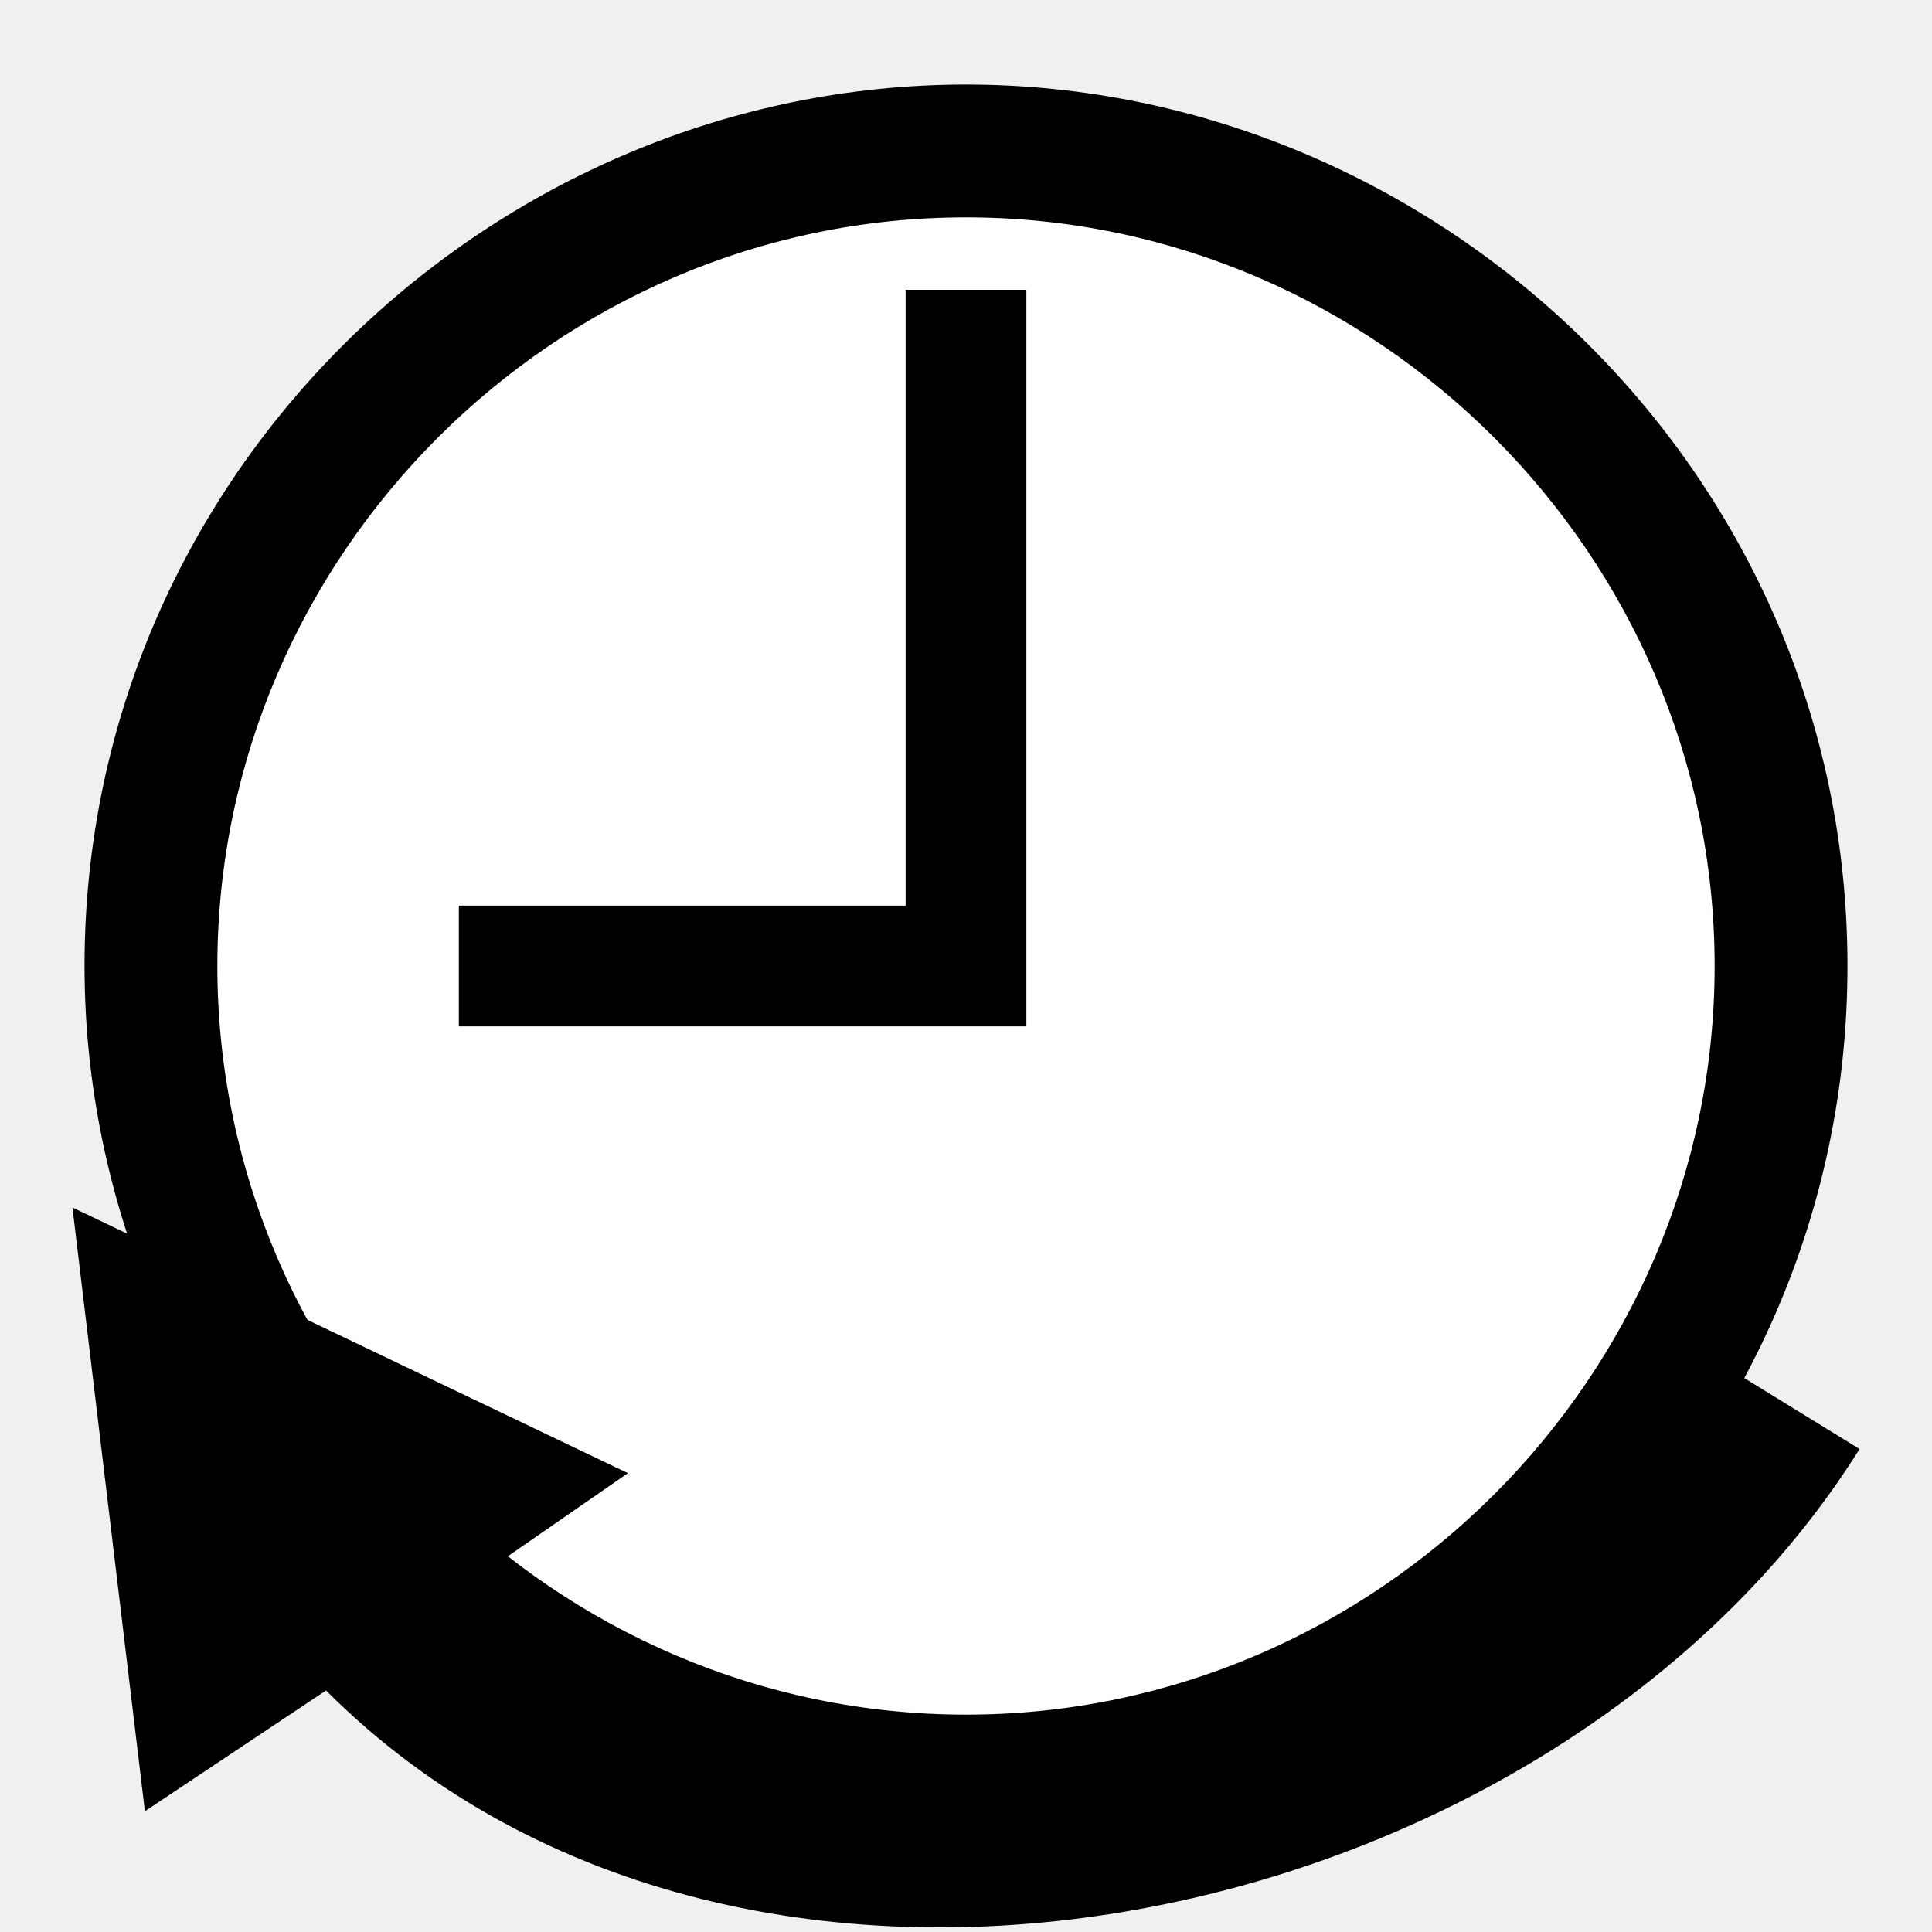
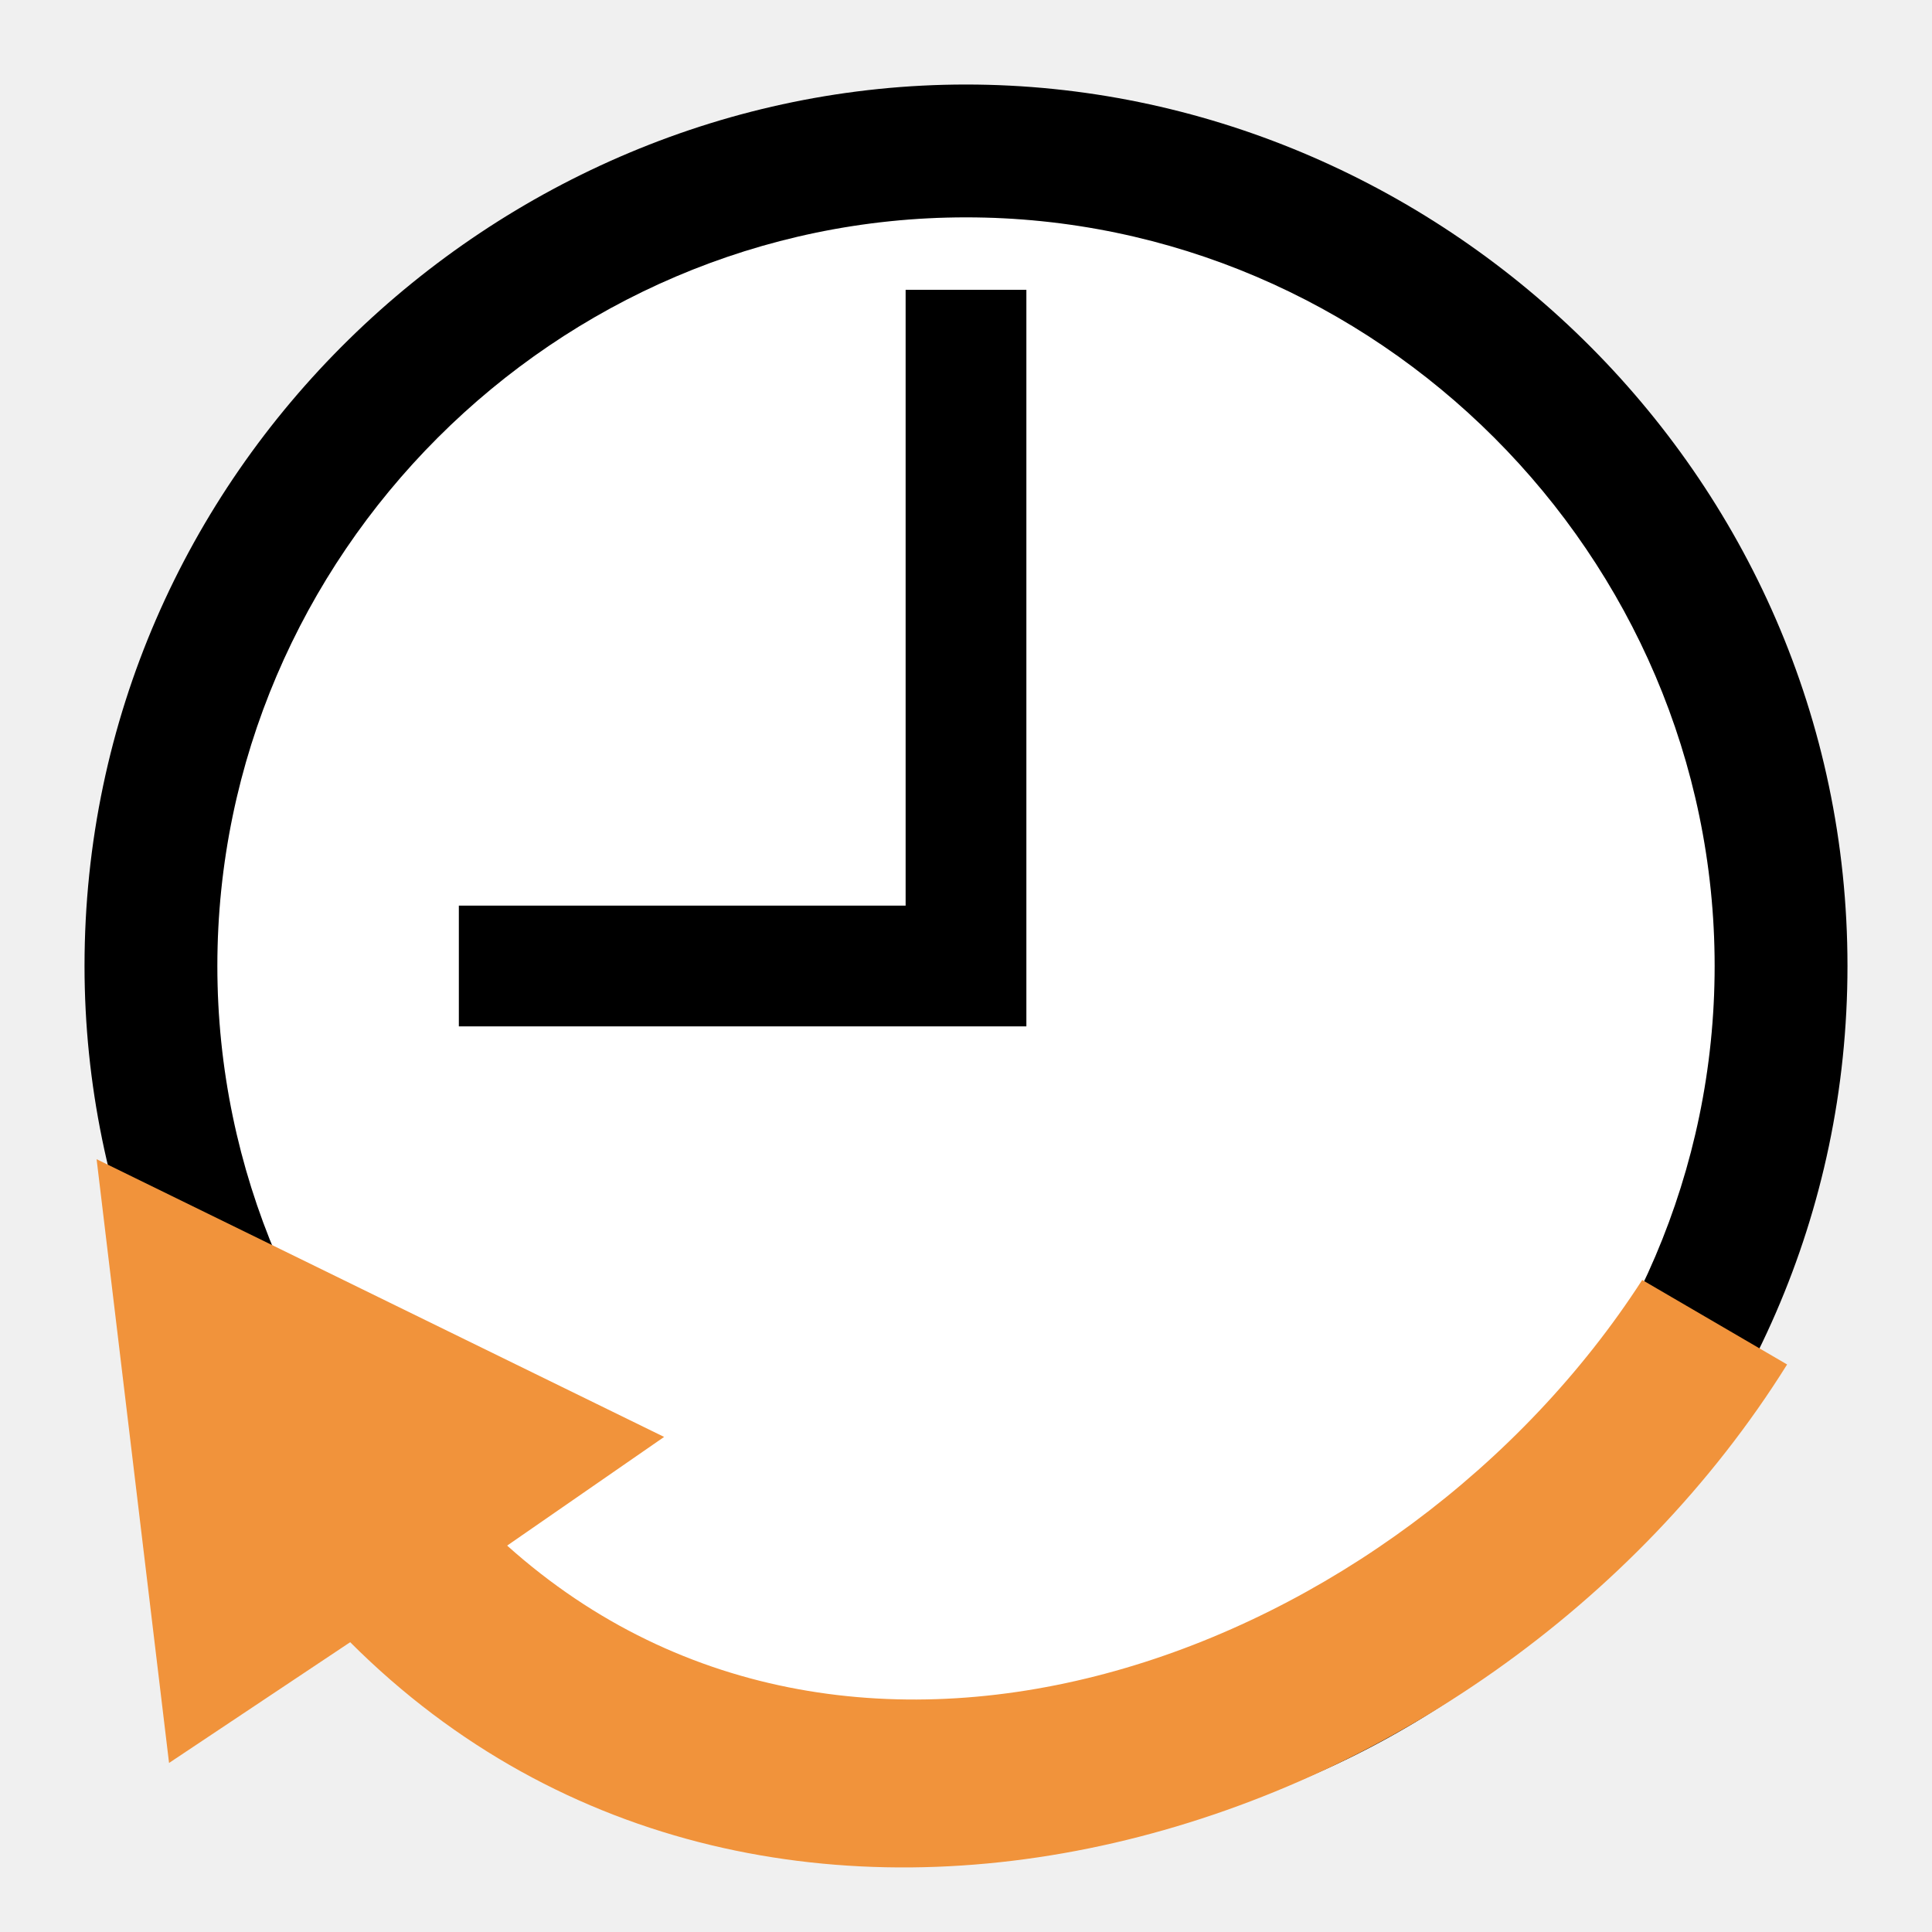
<svg xmlns="http://www.w3.org/2000/svg" version="1.1" id="Ebene_1" x="0px" y="0px" viewBox="0 0 16 16" style="enable-background:new 0 0 16 16;" xml:space="preserve">
  <style type="text/css">
	.st0{fill:#FFFFFF;}
+ 	.st1{fill:#F1933B;}
</style>
  <g id="XMLID_78_">
    <g id="XMLID_80_">
      <path id="XMLID_76_" class="st0" d="M8,1.8C4.6,1.8,1.8,4.6,1.8,8s2.8,6.2,6.2,6.2s6.2-2.8,6.2-6.2S11.4,1.8,8,1.8z" />
      <path id="XMLID_81_" d="M8,0.7C4.1,0.7,0.7,3.9,0.7,8c0,3.9,3.2,7.3,7.3,7.3c3.9,0,7.3-3.2,7.3-7.3S11.9,0.7,8,0.7z M8,14.2    c-3.4,0-6.2-2.8-6.2-6.2S4.6,1.8,8,1.8s6.2,2.8,6.2,6.2S11.4,14.2,8,14.2z" />
    </g>
    <polygon id="XMLID_73_" points="8.5,8.5 3.8,8.5 3.8,7.5 7.5,7.5 7.5,2.4 8.5,2.4  " />
  </g>
-   <path id="XMLID_98_" d="M14.1,11.2c-2,3.1-7.3,4.5-10.2,1.9l1.3-0.9L0.6,10l0.6,5L2.7,14c3.5,3.5,10.2,2,12.7-2L14.1,11.2z" />
+   <path id="XMLID_98_" class="st1" d="M13.6,10.6c-2,3.1-6.5,4.8-9.4,2.2l1.3-0.9L0.8,9.6l0.6,5l1.5-1c3.5,3.5,9.4,1.7,11.9-2.3  L13.6,10.6z" />
</svg>
